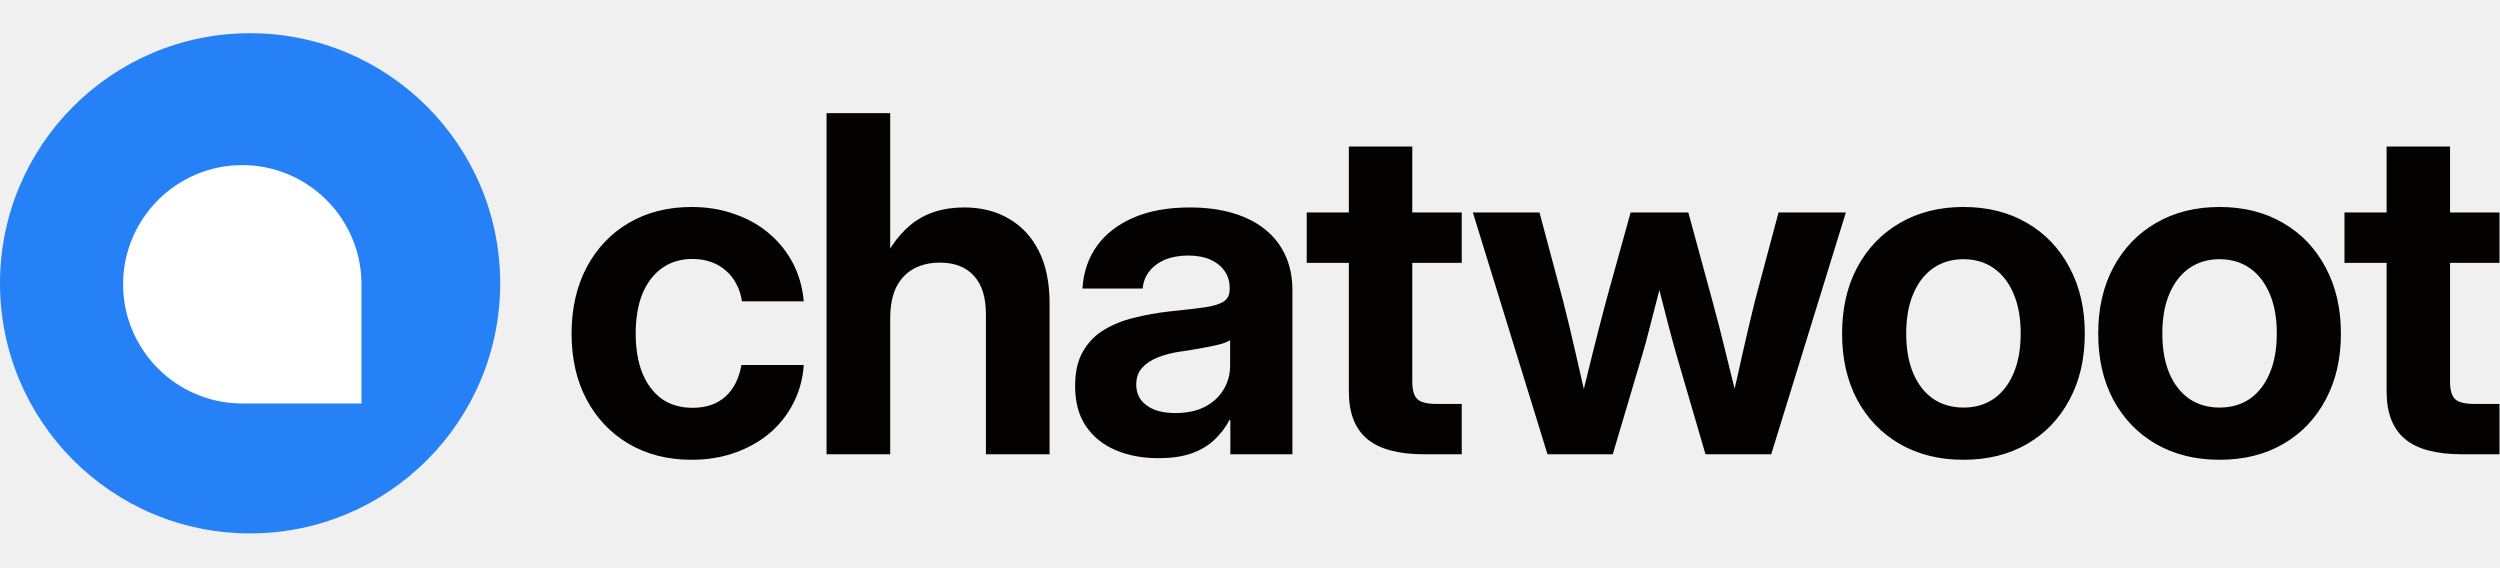
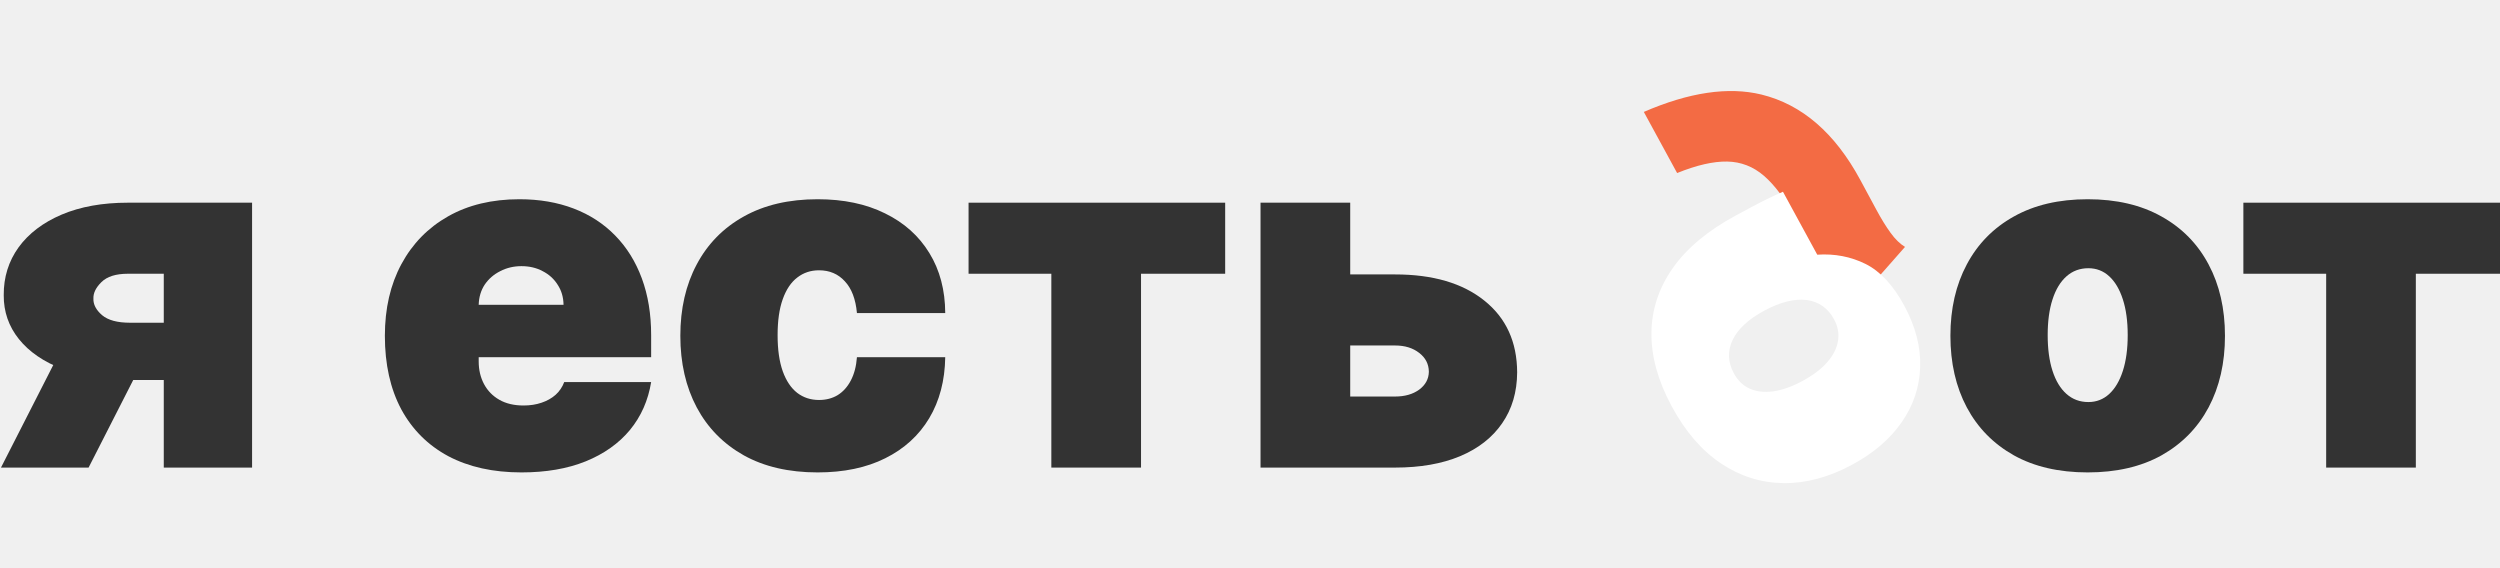
<svg xmlns="http://www.w3.org/2000/svg" width="2559" height="581" viewBox="0 0 2559 581" fill="none">
-   <path d="M256 546C397.385 546 512 431.385 512 290C512 148.615 397.385 34 256 34C114.615 34 0 148.615 0 290C0 431.385 114.615 546 256 546Z" fill="#2781F6" />
-   <path d="M367 410H247.99C182.388 410 129 356.608 129 290.989C129 225.392 182.388 172 247.992 172C313.612 172 367 225.392 367 290.989V410Z" fill="white" stroke="white" stroke-width="6" />
-   <path d="M707.875 470.625C683.5 470.625 662.016 465.156 643.422 454.219C624.984 443.281 610.609 428.125 600.297 408.75C590.141 389.375 585.062 366.953 585.062 341.484C585.062 316.016 590.141 293.516 600.297 273.984C610.609 254.453 624.984 239.219 643.422 228.281C662.016 217.344 683.5 211.875 707.875 211.875C723.812 211.875 738.5 214.297 751.938 219.141C765.531 223.828 777.328 230.469 787.328 239.062C797.484 247.656 805.609 257.812 811.703 269.531C817.797 281.25 821.469 294.219 822.719 308.438H759.438C758.5 301.875 756.625 296.016 753.812 290.859C751.156 285.547 747.641 281.016 743.266 277.266C739.047 273.359 734.047 270.391 728.266 268.359C722.641 266.172 716.156 265.078 708.812 265.078C696.781 265.078 686.391 268.203 677.641 274.453C668.891 280.703 662.172 289.531 657.484 300.938C652.953 312.344 650.688 325.859 650.688 341.484C650.688 356.953 652.953 370.391 657.484 381.797C662.172 393.203 668.812 402.031 677.406 408.281C686.156 414.375 696.625 417.422 708.812 417.422C716.156 417.422 722.641 416.406 728.266 414.375C733.891 412.344 738.734 409.453 742.797 405.703C747.016 401.797 750.453 397.188 753.109 391.875C755.766 386.406 757.719 380.312 758.969 373.594H822.719C821.781 387.656 818.266 400.625 812.172 412.5C806.234 424.219 798.188 434.453 788.031 443.203C777.875 451.797 766 458.516 752.406 463.359C738.812 468.203 723.969 470.625 707.875 470.625ZM911.209 326.484V465H846.053V115.781H911.209V281.25H898.319C906.288 259.375 917.459 242.422 931.834 230.391C946.366 218.359 964.725 212.344 986.913 212.344C1004.41 212.344 1019.65 216.172 1032.62 223.828C1045.74 231.328 1055.98 242.344 1063.32 256.875C1070.66 271.406 1074.33 289.141 1074.33 310.078V465H1009.18V321.562C1009.18 304.219 1005.04 291.094 996.756 282.188C988.631 273.281 977.069 268.828 962.069 268.828C952.069 268.828 943.241 270.859 935.584 274.922C927.928 278.984 921.913 285.234 917.538 293.672C913.319 302.109 911.209 313.047 911.209 326.484ZM1185.79 468.984C1169.39 468.984 1154.78 466.25 1141.97 460.781C1129.15 455.312 1119 447.109 1111.5 436.172C1104.15 425.234 1100.48 411.562 1100.48 395.156C1100.48 381.094 1103.06 369.453 1108.22 360.234C1113.53 350.859 1120.64 343.438 1129.54 337.969C1138.61 332.344 1149 328.125 1160.72 325.312C1172.43 322.344 1184.62 320.156 1197.28 318.75C1212.59 317.188 1224.7 315.781 1233.61 314.531C1242.51 313.125 1248.92 311.094 1252.83 308.438C1256.73 305.781 1258.68 301.719 1258.68 296.25V294.609C1258.68 288.047 1256.97 282.344 1253.53 277.5C1250.09 272.5 1245.25 268.594 1239 265.781C1232.75 262.969 1225.17 261.562 1216.26 261.562C1207.36 261.562 1199.47 262.969 1192.59 265.781C1185.87 268.594 1180.48 272.578 1176.42 277.734C1172.51 282.734 1170.25 288.594 1169.62 295.312H1107.98C1109.08 278.438 1114.08 263.828 1122.98 251.484C1132.04 239.141 1144.54 229.531 1160.48 222.656C1176.58 215.781 1195.72 212.344 1217.9 212.344C1234.47 212.344 1249.23 214.297 1262.2 218.203C1275.33 222.109 1286.34 227.734 1295.25 235.078C1304.31 242.422 1311.18 251.328 1315.87 261.797C1320.56 272.109 1322.9 283.75 1322.9 296.719V465H1259.39V430.078H1258.45C1254.23 437.891 1248.92 444.766 1242.51 450.703C1236.26 456.484 1228.45 461.016 1219.08 464.297C1209.86 467.422 1198.76 468.984 1185.79 468.984ZM1203.14 422.812C1214.86 422.812 1224.86 420.703 1233.14 416.484C1241.58 412.109 1247.98 406.25 1252.36 398.906C1256.89 391.562 1259.15 383.281 1259.15 374.062V348.281C1257.12 349.531 1254.39 350.703 1250.95 351.797C1247.67 352.734 1243.68 353.672 1239 354.609C1234.47 355.547 1229.47 356.484 1224 357.422C1218.68 358.359 1213.14 359.219 1207.36 360C1199.23 361.25 1191.81 363.203 1185.09 365.859C1178.37 368.516 1172.98 372.109 1168.92 376.641C1165.01 381.016 1163.06 386.719 1163.06 393.75C1163.06 399.688 1164.7 404.922 1167.98 409.453C1171.42 413.828 1176.11 417.188 1182.04 419.531C1187.98 421.719 1195.01 422.812 1203.14 422.812ZM1496.24 217.5V269.062H1337.57V217.5H1496.24ZM1380.69 150H1445.61V390.703C1445.61 399.297 1447.33 405.234 1450.77 408.516C1454.21 411.797 1460.69 413.438 1470.22 413.438C1474.13 413.438 1478.66 413.438 1483.82 413.438C1489.13 413.438 1493.27 413.438 1496.24 413.438V465C1492.02 465 1486.32 465 1479.13 465C1472.1 465 1464.99 465 1457.8 465C1431.39 465 1411.94 459.766 1399.44 449.297C1386.94 438.828 1380.69 422.656 1380.69 400.781V150ZM1584.03 465L1507.62 217.5H1575.82L1599.73 307.031C1604.26 324.688 1608.63 342.891 1612.85 361.641C1617.07 380.391 1621.29 398.828 1625.51 416.953H1616.6C1621.13 398.828 1625.67 380.391 1630.2 361.641C1634.88 342.891 1639.57 324.688 1644.26 307.031L1669.1 217.5H1728.17L1752.54 307.031C1757.38 324.688 1762.07 342.891 1766.6 361.641C1771.13 380.391 1775.67 398.828 1780.2 416.953H1771.06C1775.43 398.828 1779.65 380.391 1783.71 361.641C1787.93 342.891 1792.23 324.688 1796.6 307.031L1820.51 217.5H1889.42L1813.01 465H1745.74L1716.45 364.688C1713.63 354.844 1710.9 344.844 1708.24 334.688C1705.59 324.375 1702.93 314.062 1700.28 303.75C1697.78 293.281 1695.12 282.969 1692.31 272.812H1704.96C1702.31 282.969 1699.57 293.281 1696.76 303.75C1694.1 314.062 1691.45 324.375 1688.79 334.688C1686.29 344.844 1683.56 354.844 1680.59 364.688L1650.82 465H1584.03ZM2009.78 470.625C1985.09 470.625 1963.38 465.234 1944.62 454.453C1926.03 443.672 1911.5 428.594 1901.03 409.219C1890.72 389.844 1885.56 367.266 1885.56 341.484C1885.56 315.703 1890.72 293.125 1901.03 273.75C1911.5 254.219 1926.03 239.062 1944.62 228.281C1963.38 217.344 1985.09 211.875 2009.78 211.875C2034.62 211.875 2056.34 217.344 2074.94 228.281C2093.53 239.062 2107.98 254.219 2118.3 273.75C2128.77 293.125 2134 315.703 2134 341.484C2134 367.266 2128.77 389.844 2118.3 409.219C2107.98 428.594 2093.53 443.672 2074.94 454.453C2056.34 465.234 2034.62 470.625 2009.78 470.625ZM2009.78 417.188C2021.66 417.188 2031.97 414.219 2040.72 408.281C2049.47 402.188 2056.27 393.438 2061.11 382.031C2065.95 370.625 2068.38 357.109 2068.38 341.484C2068.38 325.547 2065.95 311.953 2061.11 300.703C2056.27 289.297 2049.47 280.547 2040.72 274.453C2031.97 268.359 2021.66 265.312 2009.78 265.312C1998.06 265.312 1987.75 268.359 1978.84 274.453C1970.09 280.547 1963.3 289.297 1958.45 300.703C1953.61 311.953 1951.19 325.547 1951.19 341.484C1951.19 357.266 1953.61 370.859 1958.45 382.266C1963.3 393.516 1970.09 402.188 1978.84 408.281C1987.75 414.219 1998.06 417.188 2009.78 417.188ZM2271.94 470.625C2247.26 470.625 2225.54 465.234 2206.79 454.453C2188.19 443.672 2173.66 428.594 2163.19 409.219C2152.88 389.844 2147.72 367.266 2147.72 341.484C2147.72 315.703 2152.88 293.125 2163.19 273.75C2173.66 254.219 2188.19 239.062 2206.79 228.281C2225.54 217.344 2247.26 211.875 2271.94 211.875C2296.79 211.875 2318.51 217.344 2337.1 228.281C2355.69 239.062 2370.15 254.219 2380.46 273.75C2390.93 293.125 2396.16 315.703 2396.16 341.484C2396.16 367.266 2390.93 389.844 2380.46 409.219C2370.15 428.594 2355.69 443.672 2337.1 454.453C2318.51 465.234 2296.79 470.625 2271.94 470.625ZM2271.94 417.188C2283.82 417.188 2294.13 414.219 2302.88 408.281C2311.63 402.188 2318.43 393.438 2323.27 382.031C2328.12 370.625 2330.54 357.109 2330.54 341.484C2330.54 325.547 2328.12 311.953 2323.27 300.703C2318.43 289.297 2311.63 280.547 2302.88 274.453C2294.13 268.359 2283.82 265.312 2271.94 265.312C2260.22 265.312 2249.91 268.359 2241.01 274.453C2232.26 280.547 2225.46 289.297 2220.62 300.703C2215.77 311.953 2213.35 325.547 2213.35 341.484C2213.35 357.266 2215.77 370.859 2220.62 382.266C2225.46 393.516 2232.26 402.188 2241.01 408.281C2249.91 414.219 2260.22 417.188 2271.94 417.188ZM2558.48 217.5V269.062H2399.81V217.5H2558.48ZM2442.93 150H2507.86V390.703C2507.86 399.297 2509.57 405.234 2513.01 408.516C2516.45 411.797 2522.93 413.438 2532.47 413.438C2536.37 413.438 2540.9 413.438 2546.06 413.438C2551.37 413.438 2555.51 413.438 2558.48 413.438V465C2554.26 465 2548.56 465 2541.37 465C2534.34 465 2527.23 465 2520.04 465C2493.64 465 2474.18 459.766 2461.68 449.297C2449.18 438.828 2442.93 422.656 2442.93 400.781V150Z" fill="#040101" />
+   <path d="M1802.93 96.757C1844.53 106.958 1878.31 136.145 1904.27 184.317C1910.3 195.505 1915.77 205.658 1920.69 214.774C1925.66 223.994 1930.48 231.823 1935.15 238.262C1939.88 244.804 1944.82 249.628 1949.97 252.734L1904.18 304.691C1896.16 300.725 1888.9 295.814 1882.4 289.958C1876.01 284.047 1869.36 275.931 1862.46 265.612C1855.66 255.237 1847.58 241.347 1838.2 223.943C1827.59 204.26 1816.76 189.638 1805.73 180.078C1794.69 170.518 1782.09 165.613 1767.92 165.364C1753.74 165.115 1736.67 169.036 1716.7 177.127L1682.61 114.562C1729 94.471 1769.11 88.536 1802.93 96.757Z" fill="#F36B44" />
+   <path d="M1792.29 212.228C1803.53 206.169 1814.44 200.848 1825.03 196.264L1859.12 258.828L1860.13 260.693C1877.94 259.514 1894.41 262.667 1909.54 270.154C1924.73 277.743 1937.96 292.001 1949.24 312.928C1960.8 334.372 1966.21 355.321 1965.47 375.774C1964.83 396.171 1958.57 414.925 1946.66 432.035C1934.82 449.249 1917.86 463.803 1895.8 475.696C1871.97 488.539 1848.55 494.814 1825.53 494.521C1802.51 494.228 1781.16 487.486 1761.48 474.295C1741.8 461.103 1724.99 441.558 1711.03 415.659C1697.07 389.76 1690.19 364.855 1690.41 340.942C1690.62 317.03 1697.92 294.848 1712.29 274.398C1726.67 253.947 1748.16 236.015 1776.75 220.604L1792.29 212.228ZM1774.76 382.107C1778.67 389.359 1784.02 394.566 1790.8 397.727C1797.69 400.833 1805.7 401.798 1814.82 400.622C1824.05 399.391 1834.05 395.872 1844.83 390.065C1855.81 384.146 1864.35 377.67 1870.45 370.637C1876.56 363.604 1880.2 356.357 1881.4 348.896C1882.59 341.435 1881.23 334.079 1877.32 326.827C1874.25 321.129 1870.35 316.615 1865.61 313.286C1860.88 309.956 1855.41 307.886 1849.23 307.075C1843.2 306.313 1836.53 306.834 1829.22 308.638C1822 310.387 1814.25 313.495 1805.96 317.962C1789.8 326.673 1779 336.641 1773.55 347.866C1768.16 359.194 1768.56 370.608 1774.76 382.107Z" fill="white" />
+   <path d="M167.644 478.621V280.202H130.926C118.686 280.202 109.683 283.027 103.917 288.676C98.15 294.324 95.384 299.973 95.62 305.622C95.384 311.624 98.327 317.273 104.446 322.569C110.566 327.747 120.099 330.337 133.044 330.337H202.244V388.944H133.044C106.565 388.944 83.616 385.237 64.198 377.823C44.779 370.409 29.833 360.17 19.359 347.107C8.885 334.044 3.707 319.039 3.824 302.092C3.707 283.733 8.767 267.433 19.006 253.193C29.362 238.953 44.073 227.773 63.138 219.653C82.321 211.532 104.917 207.472 130.926 207.472H258.027V478.621H167.644ZM1 478.621L75.142 333.161H164.819L90.677 478.621H1Z" fill="#333333" />
+   <path d="M533.766 483.564C504.815 483.564 479.866 478.033 458.917 466.97C438.087 455.79 422.023 439.785 410.725 418.954C399.545 398.006 393.955 372.939 393.955 343.753C393.955 315.743 399.603 291.265 410.901 270.317C422.199 249.368 438.146 233.069 458.741 221.418C479.336 209.767 503.638 203.941 531.647 203.941C552.125 203.941 570.66 207.119 587.254 213.474C603.848 219.829 618.029 229.067 629.798 241.189C641.567 253.193 650.628 267.786 656.983 284.968C663.338 302.151 666.516 321.51 666.516 343.047V365.642H424.318V311.977H576.839C576.721 304.21 574.721 297.384 570.837 291.5C567.071 285.498 561.952 280.849 555.479 277.554C549.124 274.141 541.886 272.435 533.766 272.435C525.881 272.435 518.643 274.141 512.053 277.554C505.462 280.849 500.166 285.439 496.165 291.323C492.281 297.208 490.222 304.092 489.987 311.977V369.879C489.987 378.588 491.811 386.355 495.459 393.181C499.107 400.007 504.344 405.362 511.17 409.245C517.996 413.129 526.234 415.071 535.884 415.071C542.592 415.071 548.712 414.129 554.243 412.246C559.892 410.363 564.717 407.656 568.719 404.126C572.72 400.477 575.662 396.123 577.545 391.063H666.516C663.456 409.892 656.218 426.251 644.803 440.138C633.387 453.907 618.265 464.617 599.435 472.266C580.723 479.798 558.833 483.564 533.766 483.564Z" fill="#333333" />
+   <path d="M836.911 483.564C807.489 483.564 782.305 477.739 761.356 466.088C740.408 454.319 724.344 437.961 713.164 417.012C701.984 395.947 696.394 371.527 696.394 343.753C696.394 315.979 701.984 291.618 713.164 270.67C724.344 249.604 740.408 233.245 761.356 221.594C782.305 209.826 807.489 203.941 836.911 203.941C863.508 203.941 886.516 208.767 905.934 218.417C925.47 227.949 940.593 241.483 951.302 259.019C962.012 276.436 967.425 296.914 967.543 320.451H877.16C875.865 306.211 871.746 295.384 864.803 287.969C857.977 280.437 849.15 276.672 838.323 276.672C829.85 276.672 822.436 279.143 816.081 284.086C809.726 288.911 804.783 296.266 801.252 306.152C797.722 315.92 795.956 328.218 795.956 343.047C795.956 357.875 797.722 370.232 801.252 380.118C804.783 389.886 809.726 397.241 816.081 402.184C822.436 407.009 829.85 409.422 838.323 409.422C845.502 409.422 851.857 407.774 857.388 404.479C862.92 401.066 867.392 396.123 870.805 389.65C874.335 383.06 876.454 375.057 877.16 365.642H967.543C967.19 389.533 961.717 410.363 951.126 428.134C940.534 445.787 925.529 459.438 906.111 469.089C886.81 478.739 863.744 483.564 836.911 483.564Z" fill="#333333" />
+   <path d="M991.418 280.202V207.472H1254.09V280.202H1167.95V478.621H1076.15V280.202H991.418Z" fill="#333333" />
+   <path d="M1344.65 280.908H1427.98C1466.69 280.908 1497.18 289.852 1519.42 307.741C1541.66 325.511 1552.84 349.99 1552.96 381.177C1552.84 401.301 1547.72 418.66 1537.6 433.253C1527.6 447.846 1513.24 459.085 1494.53 466.97C1475.93 474.738 1453.75 478.621 1427.98 478.621H1290.28V207.472H1382.08V405.891H1427.98C1437.98 405.891 1446.22 403.537 1452.69 398.83C1459.16 394.005 1462.46 387.885 1462.58 380.471C1462.46 372.586 1459.16 366.172 1452.69 361.229C1446.22 356.169 1437.98 353.638 1427.98 353.638H1344.65V280.908Z" fill="#333333" />
+   <path d="M2136.96 483.564C2107.54 483.564 2082.36 477.739 2061.41 466.088C2040.46 454.319 2024.4 437.961 2013.22 417.012C2002.03 395.947 1996.44 371.527 1996.44 343.753C1996.44 315.979 2002.03 291.618 2013.22 270.67C2024.4 249.604 2040.46 233.245 2061.41 221.594C2082.36 209.826 2107.54 203.941 2136.96 203.941C2166.38 203.941 2191.57 209.826 2212.52 221.594C2233.46 233.245 2249.53 249.604 2260.71 270.67C2271.89 291.618 2277.48 315.979 2277.48 343.753C2277.48 371.527 2271.89 395.947 2260.71 417.012C2249.53 437.961 2233.46 454.319 2212.52 466.088C2191.57 477.739 2166.38 483.564 2136.96 483.564ZM2137.67 411.54C2145.91 411.54 2153.03 408.774 2159.03 403.243C2165.03 397.712 2169.68 389.827 2172.97 379.588C2176.27 369.35 2177.92 357.169 2177.92 343.047C2177.92 328.807 2176.27 316.626 2172.97 306.505C2169.68 296.266 2165.03 288.381 2159.03 282.85C2153.03 277.319 2145.91 274.553 2137.67 274.553C2128.96 274.553 2121.49 277.319 2115.25 282.85C2109.01 288.381 2104.25 296.266 2100.95 306.505C2097.65 316.626 2096.01 328.807 2096.01 343.047C2096.01 357.169 2097.65 369.35 2100.95 379.588C2104.25 389.827 2109.01 397.712 2115.25 403.243C2121.49 408.774 2128.96 411.54 2137.67 411.54Z" fill="#333333" />
+   <path d="M2296.32 280.202V207.472H2559V280.202H2472.85V478.621H2381.06V280.202H2296.32Z" fill="#333333" />
</svg>
